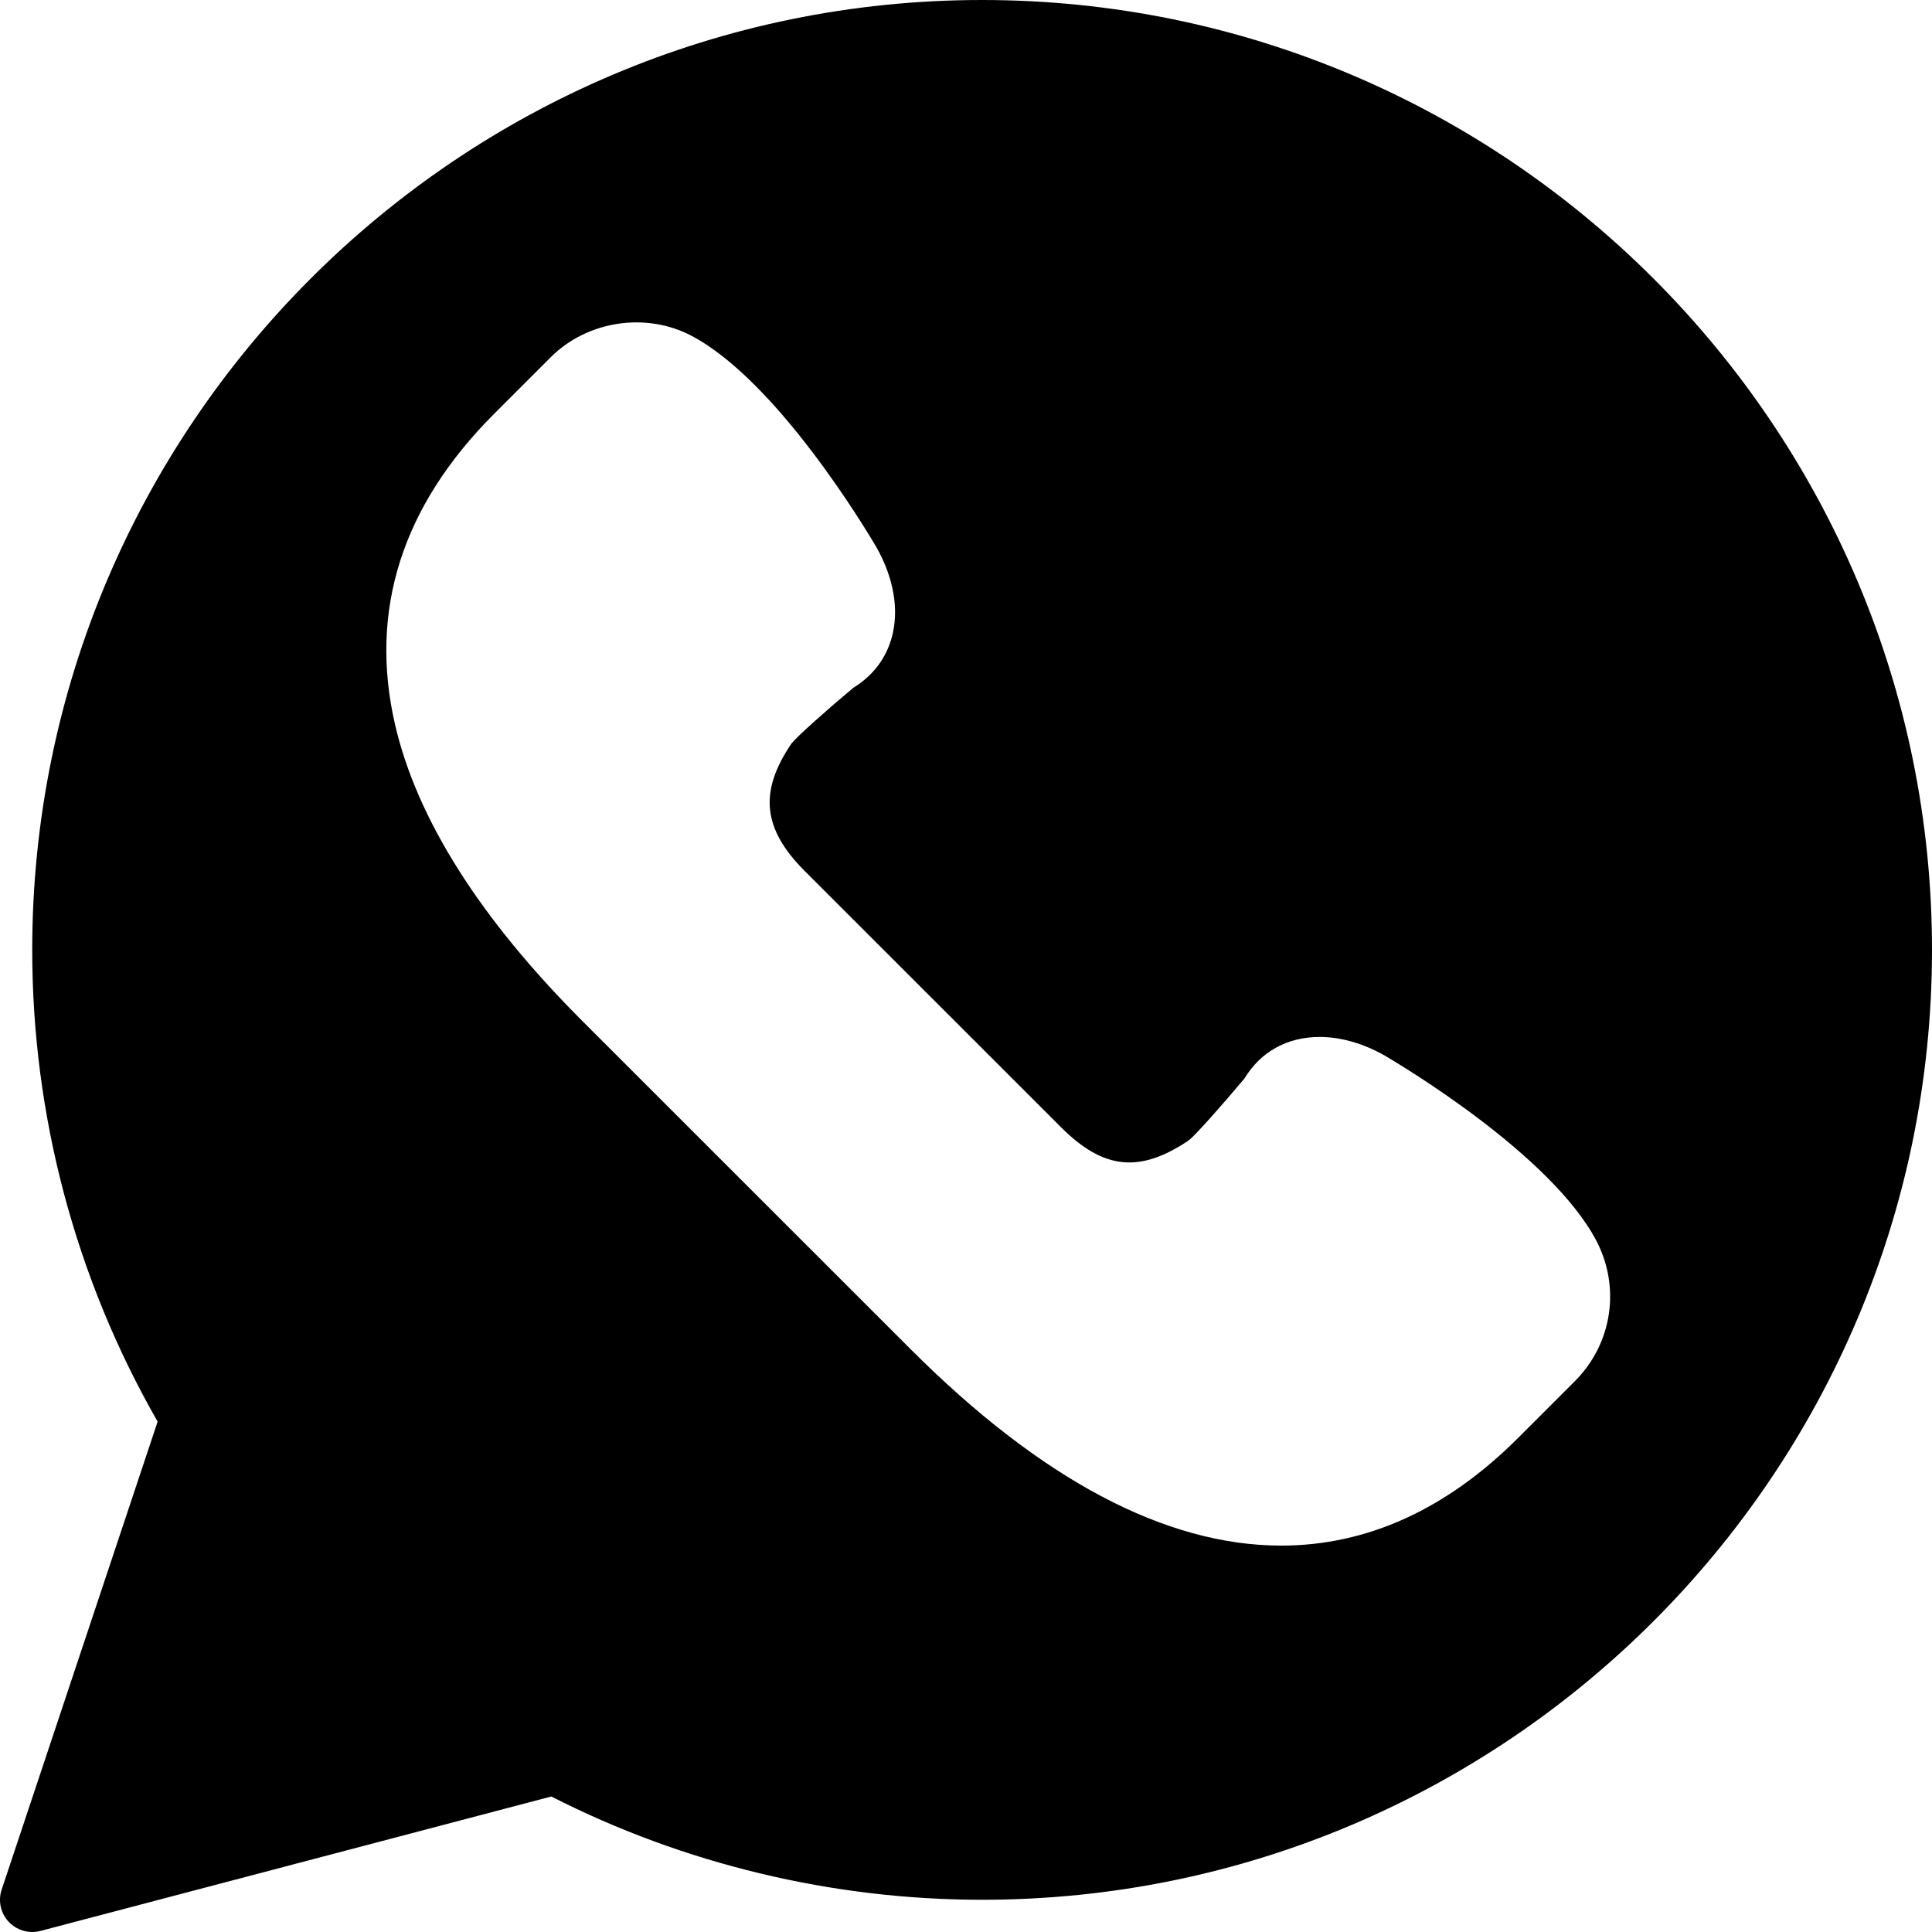
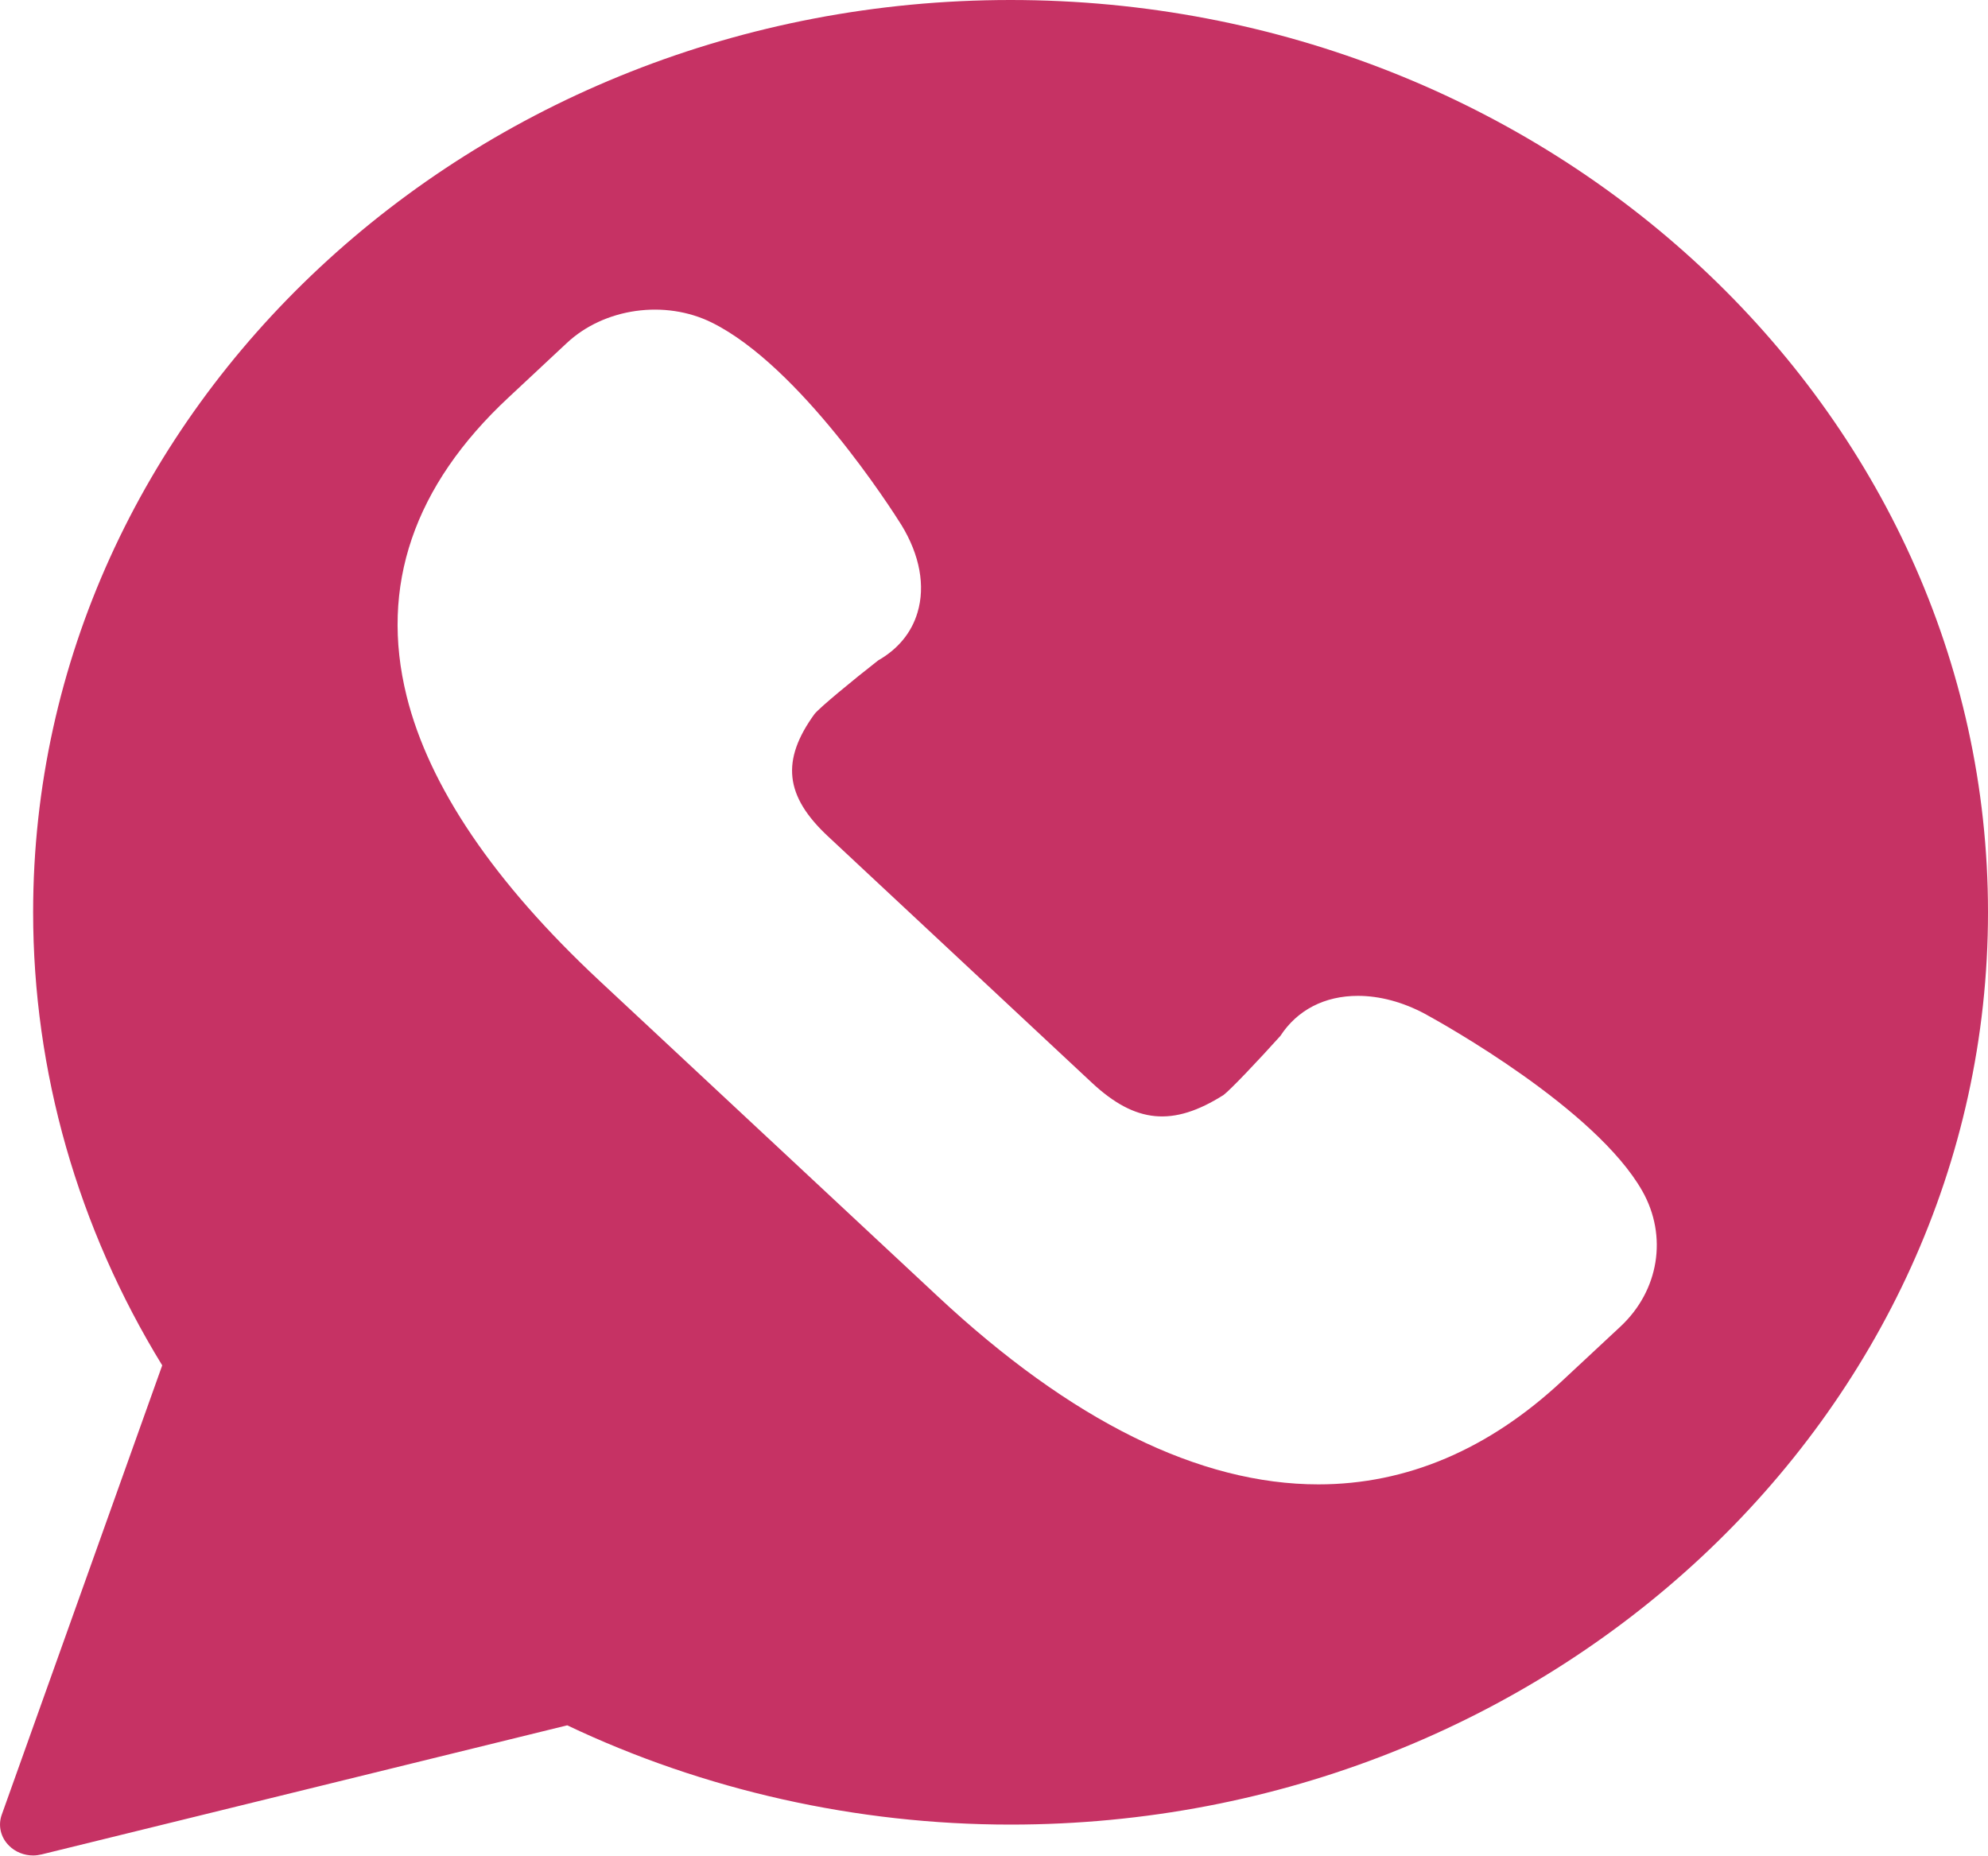
- <svg xmlns="http://www.w3.org/2000/svg" width="22" height="22" viewBox="0 0 22 22" fill="none">
-   <path d="M11.183 0C5.219 0 0.367 4.852 0.367 10.817C0.367 12.704 0.86 14.557 1.795 16.188L0.019 21.517C-0.024 21.645 0.007 21.786 0.099 21.884C0.17 21.959 0.267 22 0.367 22C0.398 22 0.429 21.996 0.46 21.988L6.278 20.457C7.789 21.227 9.482 21.633 11.183 21.633C17.148 21.633 22 16.781 22 10.817C22 4.852 17.148 0 11.183 0ZM17.933 15.728L17.288 16.373C16.474 17.187 15.566 17.6 14.59 17.6C13.273 17.6 11.854 16.848 10.372 15.366L6.634 11.629C5.465 10.46 4.747 9.324 4.499 8.253C4.198 6.952 4.578 5.761 5.627 4.712L6.272 4.067C6.687 3.652 7.358 3.55 7.877 3.825C8.853 4.342 9.864 6.035 9.977 6.226C10.179 6.581 10.241 6.947 10.154 7.261C10.087 7.502 9.937 7.697 9.718 7.831C9.422 8.078 9.075 8.387 9.013 8.466C8.641 9.015 8.683 9.437 9.163 9.918L12.083 12.837C12.567 13.321 12.982 13.361 13.54 12.983C13.614 12.925 13.922 12.578 14.17 12.282C14.355 11.976 14.658 11.808 15.027 11.808C15.269 11.808 15.526 11.882 15.77 12.021C15.965 12.136 17.658 13.147 18.175 14.123C18.457 14.656 18.36 15.301 17.933 15.728Z" fill="black" />
+ <svg xmlns="http://www.w3.org/2000/svg" width="15" height="14" viewBox="0 0 15 14" fill="none">
+   <path d="M7.625 0C3.558 0 0.25 3.088 0.25 6.883C0.25 8.084 0.587 9.264 1.224 10.302L0.013 13.693C-0.016 13.774 0.005 13.864 0.068 13.926C0.116 13.974 0.182 14 0.25 14C0.271 14 0.293 13.997 0.314 13.992L4.28 13.018C5.311 13.508 6.465 13.767 7.625 13.767C11.692 13.767 15 10.679 15 6.883C15 3.088 11.692 0 7.625 0ZM12.227 10.009L11.787 10.419C11.232 10.937 10.613 11.2 9.948 11.2C9.05 11.2 8.082 10.722 7.072 9.778L4.523 7.4C3.726 6.656 3.237 5.933 3.068 5.252C2.863 4.424 3.121 3.666 3.837 2.999L4.277 2.588C4.559 2.324 5.017 2.259 5.371 2.434C6.036 2.763 6.726 3.84 6.802 3.962C6.94 4.188 6.983 4.421 6.923 4.621C6.878 4.774 6.775 4.898 6.626 4.983C6.424 5.141 6.187 5.337 6.146 5.387C5.892 5.737 5.921 6.006 6.248 6.311L8.238 8.169C8.568 8.477 8.851 8.503 9.232 8.262C9.282 8.225 9.492 8.004 9.661 7.816C9.788 7.621 9.994 7.514 10.246 7.514C10.411 7.514 10.586 7.561 10.752 7.65C10.886 7.723 12.04 8.366 12.392 8.987C12.584 9.327 12.518 9.737 12.227 10.009Z" fill="#C63264" />
</svg>
